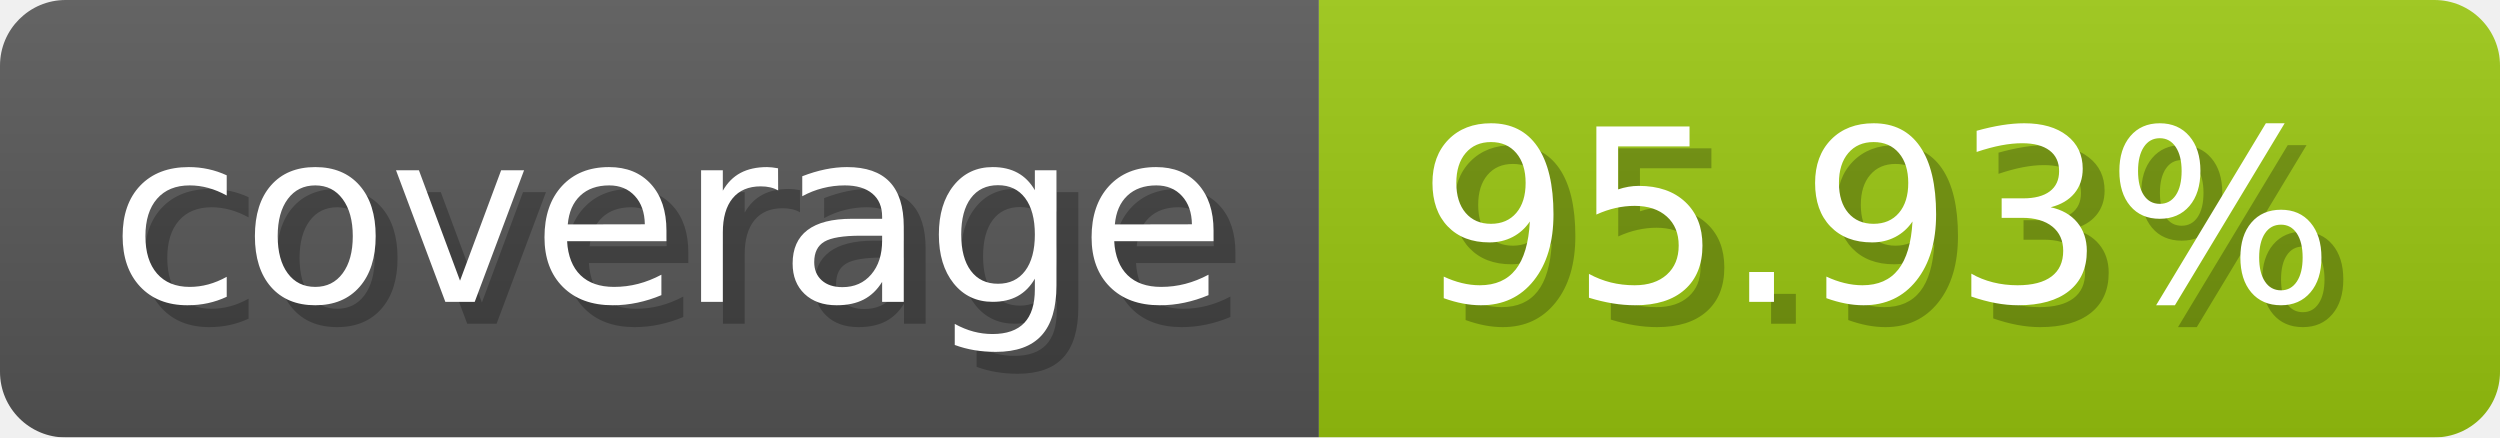
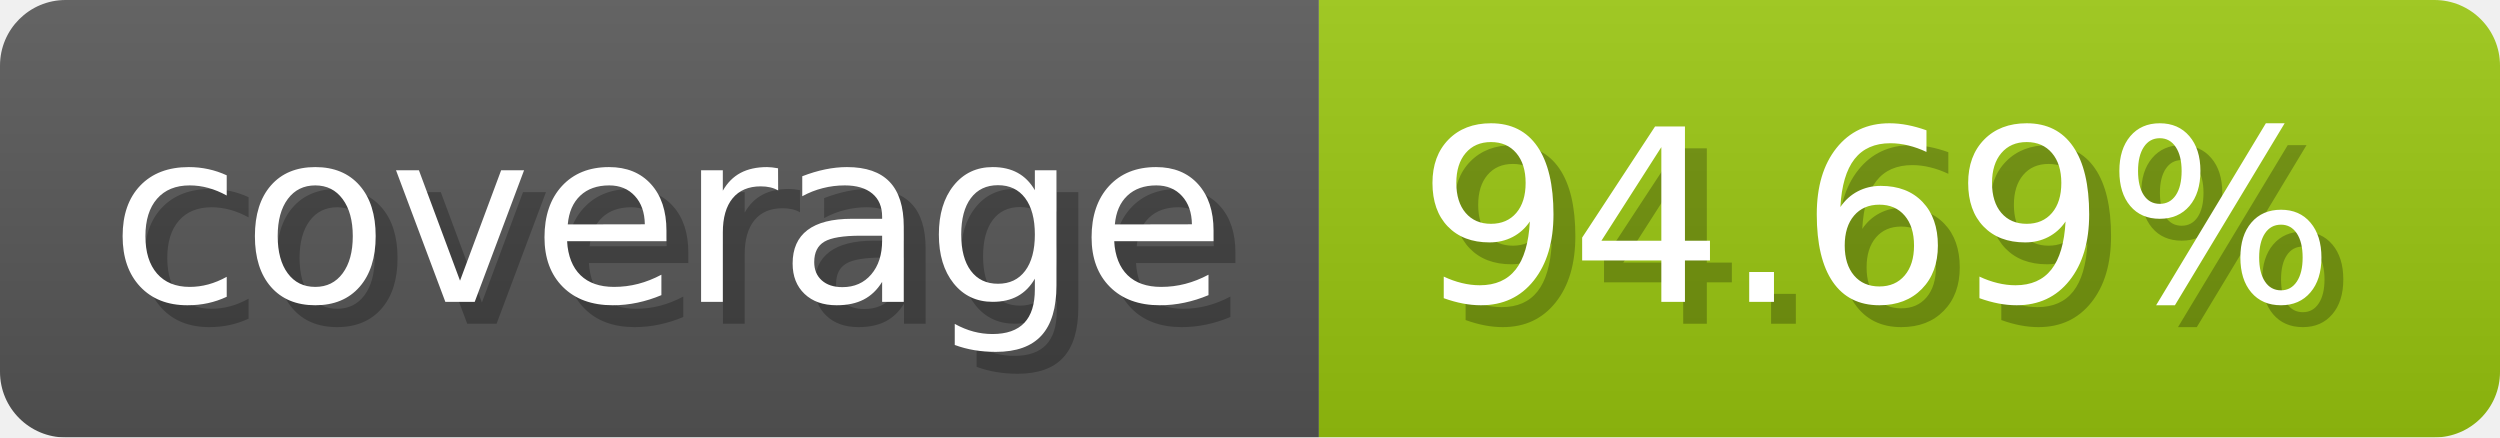
- <svg xmlns="http://www.w3.org/2000/svg" width="114.3" height="20" viewBox="0 0 1143 200" role="img" aria-label="coverage: 95.93%">
+ <svg xmlns="http://www.w3.org/2000/svg" width="114.3" height="20" viewBox="0 0 1143 200" role="img" aria-label="coverage: 94.69%">
  <linearGradient id="a" x2="0" y2="100%">
    <stop offset="0" stop-opacity=".1" stop-color="#EEE" />
    <stop offset="1" stop-opacity=".1" />
  </linearGradient>
  <mask id="m">
    <rect width="1143" height="200" rx="30" fill="#FFF" />
  </mask>
  <g mask="url(#m)">
    <rect width="603" height="200" fill="#555" />
    <rect width="540" height="200" fill="#97c40f" x="603" />
    <rect width="1143" height="200" fill="url(#a)" />
  </g>
  <g aria-hidden="true" fill="#fff" text-anchor="start" font-family="Verdana,DejaVu Sans,sans-serif" font-size="110">
    <text x="60" y="148" textLength="503" fill="#000" opacity="0.25">coverage</text>
    <text x="50" y="138" textLength="503">coverage</text>
-     <text x="658" y="148" textLength="440" fill="#000" opacity="0.25">95.93%</text>
-     <text x="648" y="138" textLength="440">95.93%</text>
+     <text x="658" y="148" textLength="440" fill="#000" opacity="0.25">94.69%</text>
+     <text x="648" y="138" textLength="440">94.69%</text>
  </g>
</svg>
